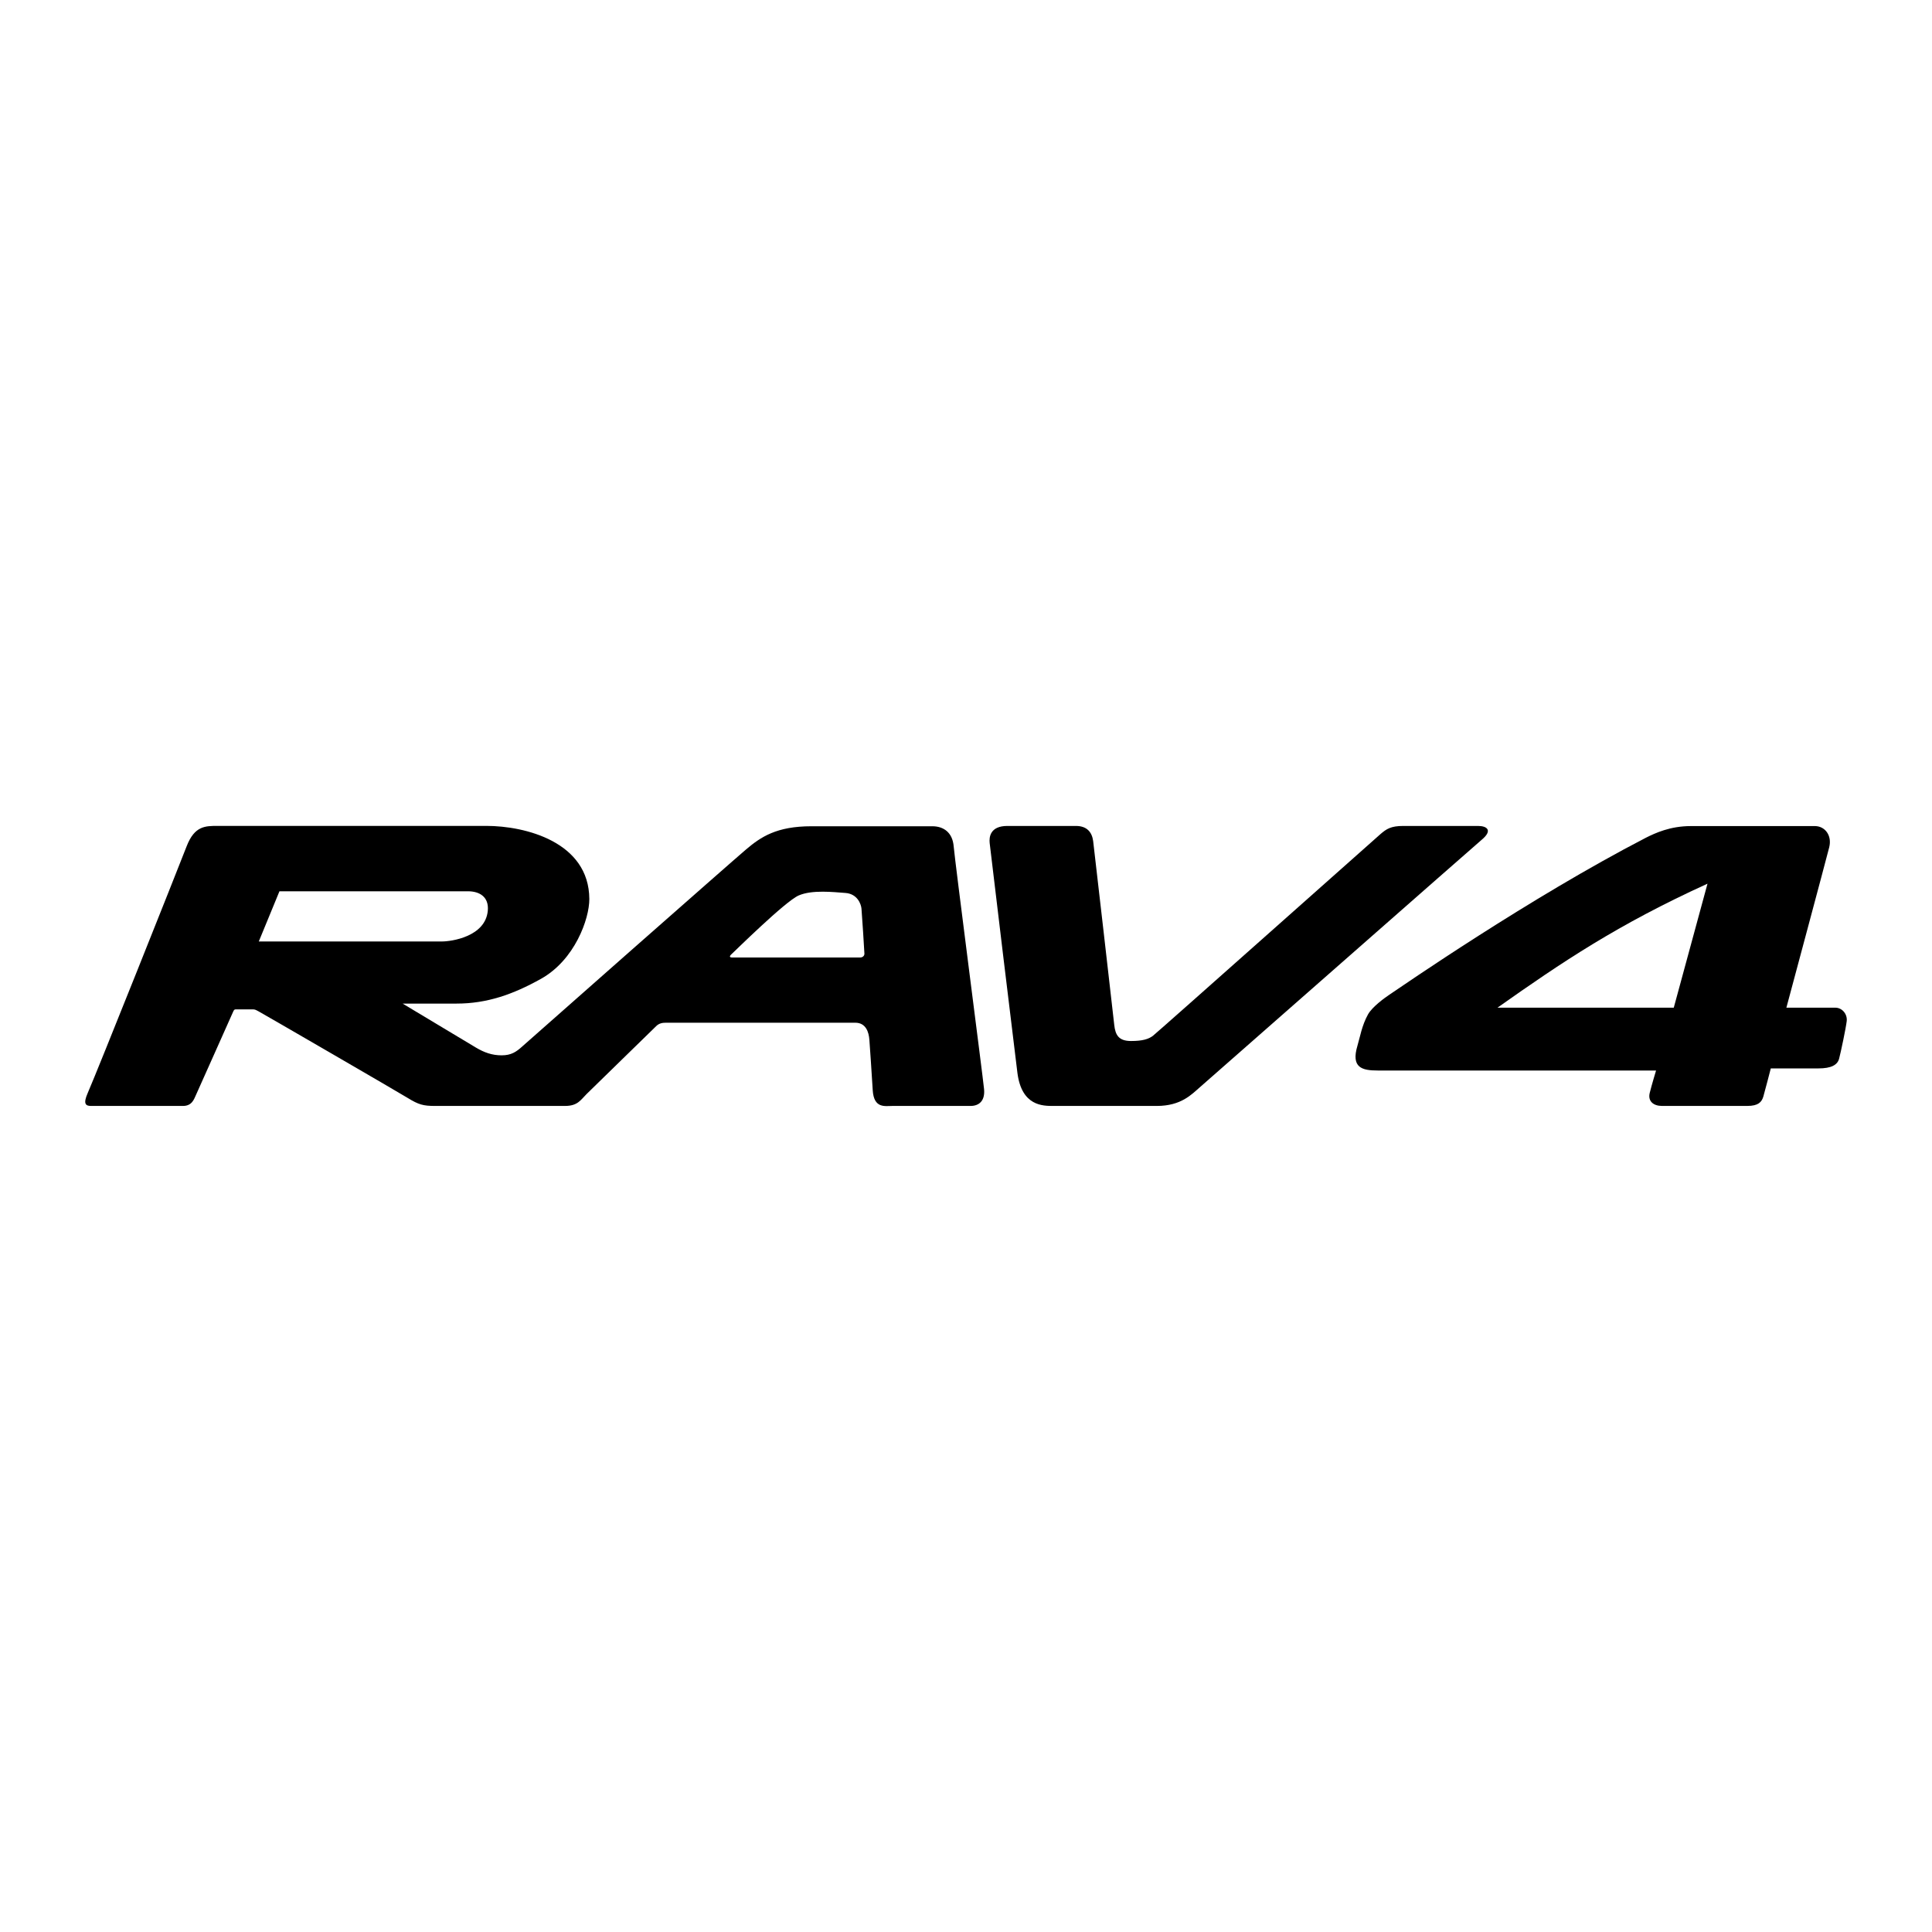
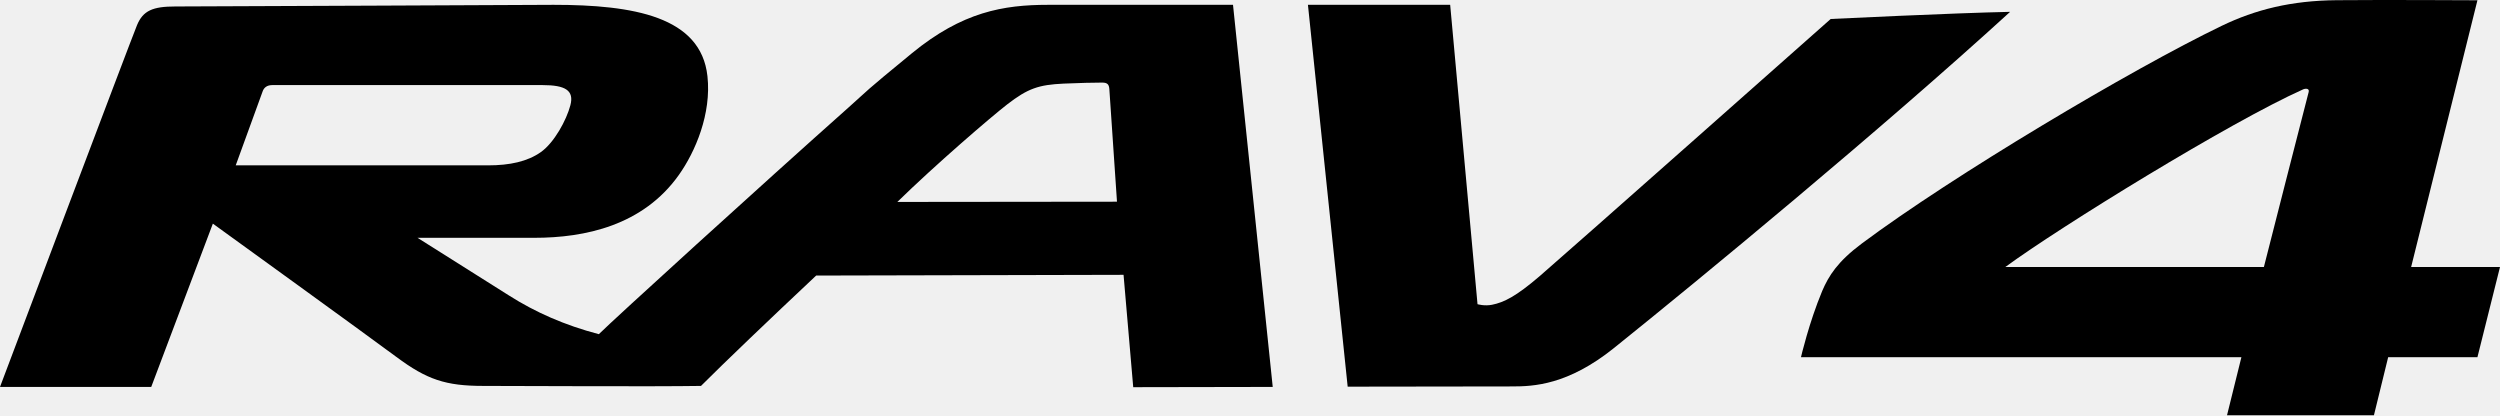
- <svg xmlns="http://www.w3.org/2000/svg" width="2500" height="2500" viewBox="0 0 192.756 192.756">
-   <g fill-rule="evenodd" clip-rule="evenodd">
-     <path fill="#fff" d="M0 0h192.756v192.756H0V0z" />
-     <path d="M9.08 110.34h9.173c.905 0 1.101-.672 1.298-1.094.215-.461 3.627-8.127 3.702-8.289.074-.158.116-.252.253-.252h1.725c.21 0 .294.053.589.211.498.266 13.907 8.043 14.854 8.625 1.094.674 1.557.799 2.735.799h12.96c1.262 0 1.557-.588 2.146-1.178.449-.449 6.677-6.508 6.957-6.789.28-.279.617-.336.954-.336h18.907c1.066 0 1.347.953 1.403 1.684.056.729.224 3.197.336 5.049s1.234 1.57 1.963 1.57h7.799c.842 0 1.459-.504 1.346-1.682-.111-1.18-2.917-22.799-3.029-24.202-.112-1.403-1.01-2.02-2.132-2.02H80.957c-3.478 0-5.049 1.066-6.508 2.3-1.459 1.234-21.712 19.095-22.329 19.656-.617.562-1.122.898-2.076.898s-1.739-.281-2.581-.785c-.841-.506-7.293-4.377-7.293-4.377h5.386c3.03 0 5.632-.914 8.416-2.469 3.367-1.878 4.834-5.978 4.825-7.966-.028-5.695-6.396-7.293-10.267-7.293H21.712c-1.234 0-2.3 0-3.085 2.02-1.133 2.913-8.893 22.386-9.875 24.63-.475 1.081-.212 1.29.328 1.29z" />
-     <path d="M27.881 88.923H46.69c1.138 0 2.104.547 1.978 1.936-.235 2.59-3.619 3.072-4.586 3.072H25.82l2.061-5.008zM72.989 95.192c.229-.2 5.344-5.26 6.69-5.849 1.347-.589 3.493-.337 4.671-.252 1.178.084 1.557 1.094 1.599 1.557s.294 4.292.294 4.502-.168.378-.421.378H73.03c-.23.001-.293-.115-.041-.336z" fill="#fff" />
-     <path d="M98.74 84.112c-.061-.564.021-1.707 1.762-1.707h6.844c1.115 0 1.605.641 1.719 1.51.111.869 1.99 17.336 2.104 18.346.111 1.01.449 1.6 1.67 1.6 1.178 0 1.752-.197 2.174-.506.42-.309 22.133-19.636 22.721-20.141.59-.505 1.031-.809 2.266-.809h7.463c.896 0 1.508.438.344 1.398-.477.393-27.238 23.929-28.08 24.658-.842.73-1.881 1.879-4.32 1.879h-10.311c-1.037 0-3.168.029-3.59-3.311-.242-1.91-2.625-21.627-2.766-22.917zM164.215 83.579c.926-.463 2.416-1.161 4.479-1.161h12.377c1.01 0 1.725.938 1.43 2.116-.293 1.178-4.273 16.002-4.273 16.002h4.881c.674 0 1.221.631 1.137 1.346s-.59 3.113-.758 3.744c-.168.633-.799.969-2.062.969h-4.754s-.617 2.398-.746 2.818c-.168.547-.504.926-1.598.926h-8.514c-.84 0-1.43-.463-1.219-1.305.209-.84.631-2.229.631-2.229h-27.771c-1.557 0-2.684-.273-2.02-2.482.252-.842.434-2.002 1.051-3.115.422-.758 1.678-1.664 2.146-1.977 1.261-.84 13.909-9.61 25.583-15.652z" />
-     <path d="M170.357 88.166c-8.963 4.081-14.516 7.826-20.955 12.372h17.59l3.365-12.372z" fill="#fff" />
+ <svg xmlns="http://www.w3.org/2000/svg" width="264.583mm" height="43.951mm" viewBox="0 0 264.583 43.951" version="1.1" id="svg903">
+   <defs id="defs897">
+     <clipPath clipPathUnits="userSpaceOnUse" id="clipPath22">
+       <path d="M 0,0 H 1360 V 765 H 0 Z" id="path20" />
+     </clipPath>
+   </defs>
+   <g id="layer1" transform="translate(-67.53171,-284.4712)">
+     <g transform="matrix(0.755952,0,0,-0.755952,-6.173225,702.826)" id="g16" style="fill:#000000">
+       <g id="g18" clip-path="url(#clipPath22)" style="fill:#000000">
+         <g id="g24" transform="translate(435.0587,516.0371)" style="fill:#000000">
+           <path d="m 0,0 9.282,37.34 c -1.575,0 -12.39,0.077 -19.711,0.01 -6.344,-0.057 -11.352,-1.301 -16.12,-3.602 -12.666,-6.109 -37.681,-21.004 -50.358,-30.464 -3.401,-2.54 -4.628,-4.516 -5.54,-6.633 -1.866,-4.471 -2.976,-9.281 -2.976,-9.281 h 61.66 l -2.015,-8.132 H -5.21 l 1.994,8.132 H 9.281 L 12.441,0 Z M -14.353,24.468 C -14.521,23.914 -20.614,0 -20.614,0 H -56.81 c 7.652,5.616 31.452,20.283 41.683,24.863 0.344,0.155 0.939,0.158 0.774,-0.395" style="fill:#000000;fill-opacity:1;fill-rule:nonzero;stroke:none" id="path26" />
+         </g>
+         <g id="g28" transform="translate(353.7966,550.7585)" style="fill:#000000">
+           <path d="m 0,0 c 0,0 -37.266,-33.021 -40.759,-36.017 -3.306,-2.834 -4.991,-3.661 -6.656,-3.994 -1.07,-0.214 -2.03,0.081 -2.03,0.081 l -3.828,41.911 h -19.913 l 5.563,-53.458 23.038,0.033 c 2.994,0 7.788,0.198 14.224,5.361 12.227,9.814 37.348,30.529 55.481,47.082 C 17.134,0.832 0,0 0,0" style="fill:#000000;fill-opacity:1;fill-rule:nonzero;stroke:none" id="path30" />
+         </g>
+         <g id="g32" transform="translate(244.2295,552.7391)" style="fill:#000000">
+           <path d="m 0,0 c -6.25,0 -11.995,-0.981 -19.069,-6.783 -7.074,-5.802 -5.78,-4.841 -8.887,-7.606 -12.09,-10.75 -32.955,-29.739 -34.936,-31.72 -4.801,1.258 -8.919,3.089 -12.575,5.413 -1.644,1.043 -12.811,8.078 -12.811,8.078 h 16.355 c 7.088,0 15.204,1.712 20.234,8.801 2.305,3.248 4.579,8.555 4.001,13.833 C -48.602,-1.639 -58.038,0 -69.241,0 c 0,0 -49.288,-0.231 -52.947,-0.231 -3.162,0 -4.514,-0.584 -5.356,-2.606 -0.842,-2.022 -19.186,-50.657 -19.186,-50.657 h 21.172 l 8.628,22.86 c 0,0 21.409,-15.475 25.69,-18.659 4.28,-3.184 6.913,-4.06 12.181,-4.06 5.268,0 23.665,-0.111 30.469,0 3.259,3.26 9.513,9.241 16.123,15.45 l 43.034,0.103 1.354,-15.73 19.531,0.036 L 25.891,0 Z m -113.729,-22.475 c 0,0 3.588,9.858 3.775,10.377 0.187,0.517 0.612,0.861 1.354,0.861 h 37.82 c 3.201,0 4.451,-0.743 3.902,-2.828 -0.548,-2.086 -2.265,-5.234 -4.131,-6.552 -1.865,-1.317 -4.343,-1.858 -7.392,-1.858 z m 92.627,-5.12 c 5.348,5.227 13.087,11.878 15.371,13.648 2.908,2.254 4.434,2.752 7.891,2.916 2.057,0.099 4.468,0.144 5.409,0.144 0.745,0 0.962,-0.264 1.009,-0.911 0.017,-0.228 1.069,-15.764 1.069,-15.764 z" style="fill:#000000;fill-opacity:1;fill-rule:nonzero;stroke:none" id="path34" />
+         </g>
+       </g>
+     </g>
  </g>
</svg>
